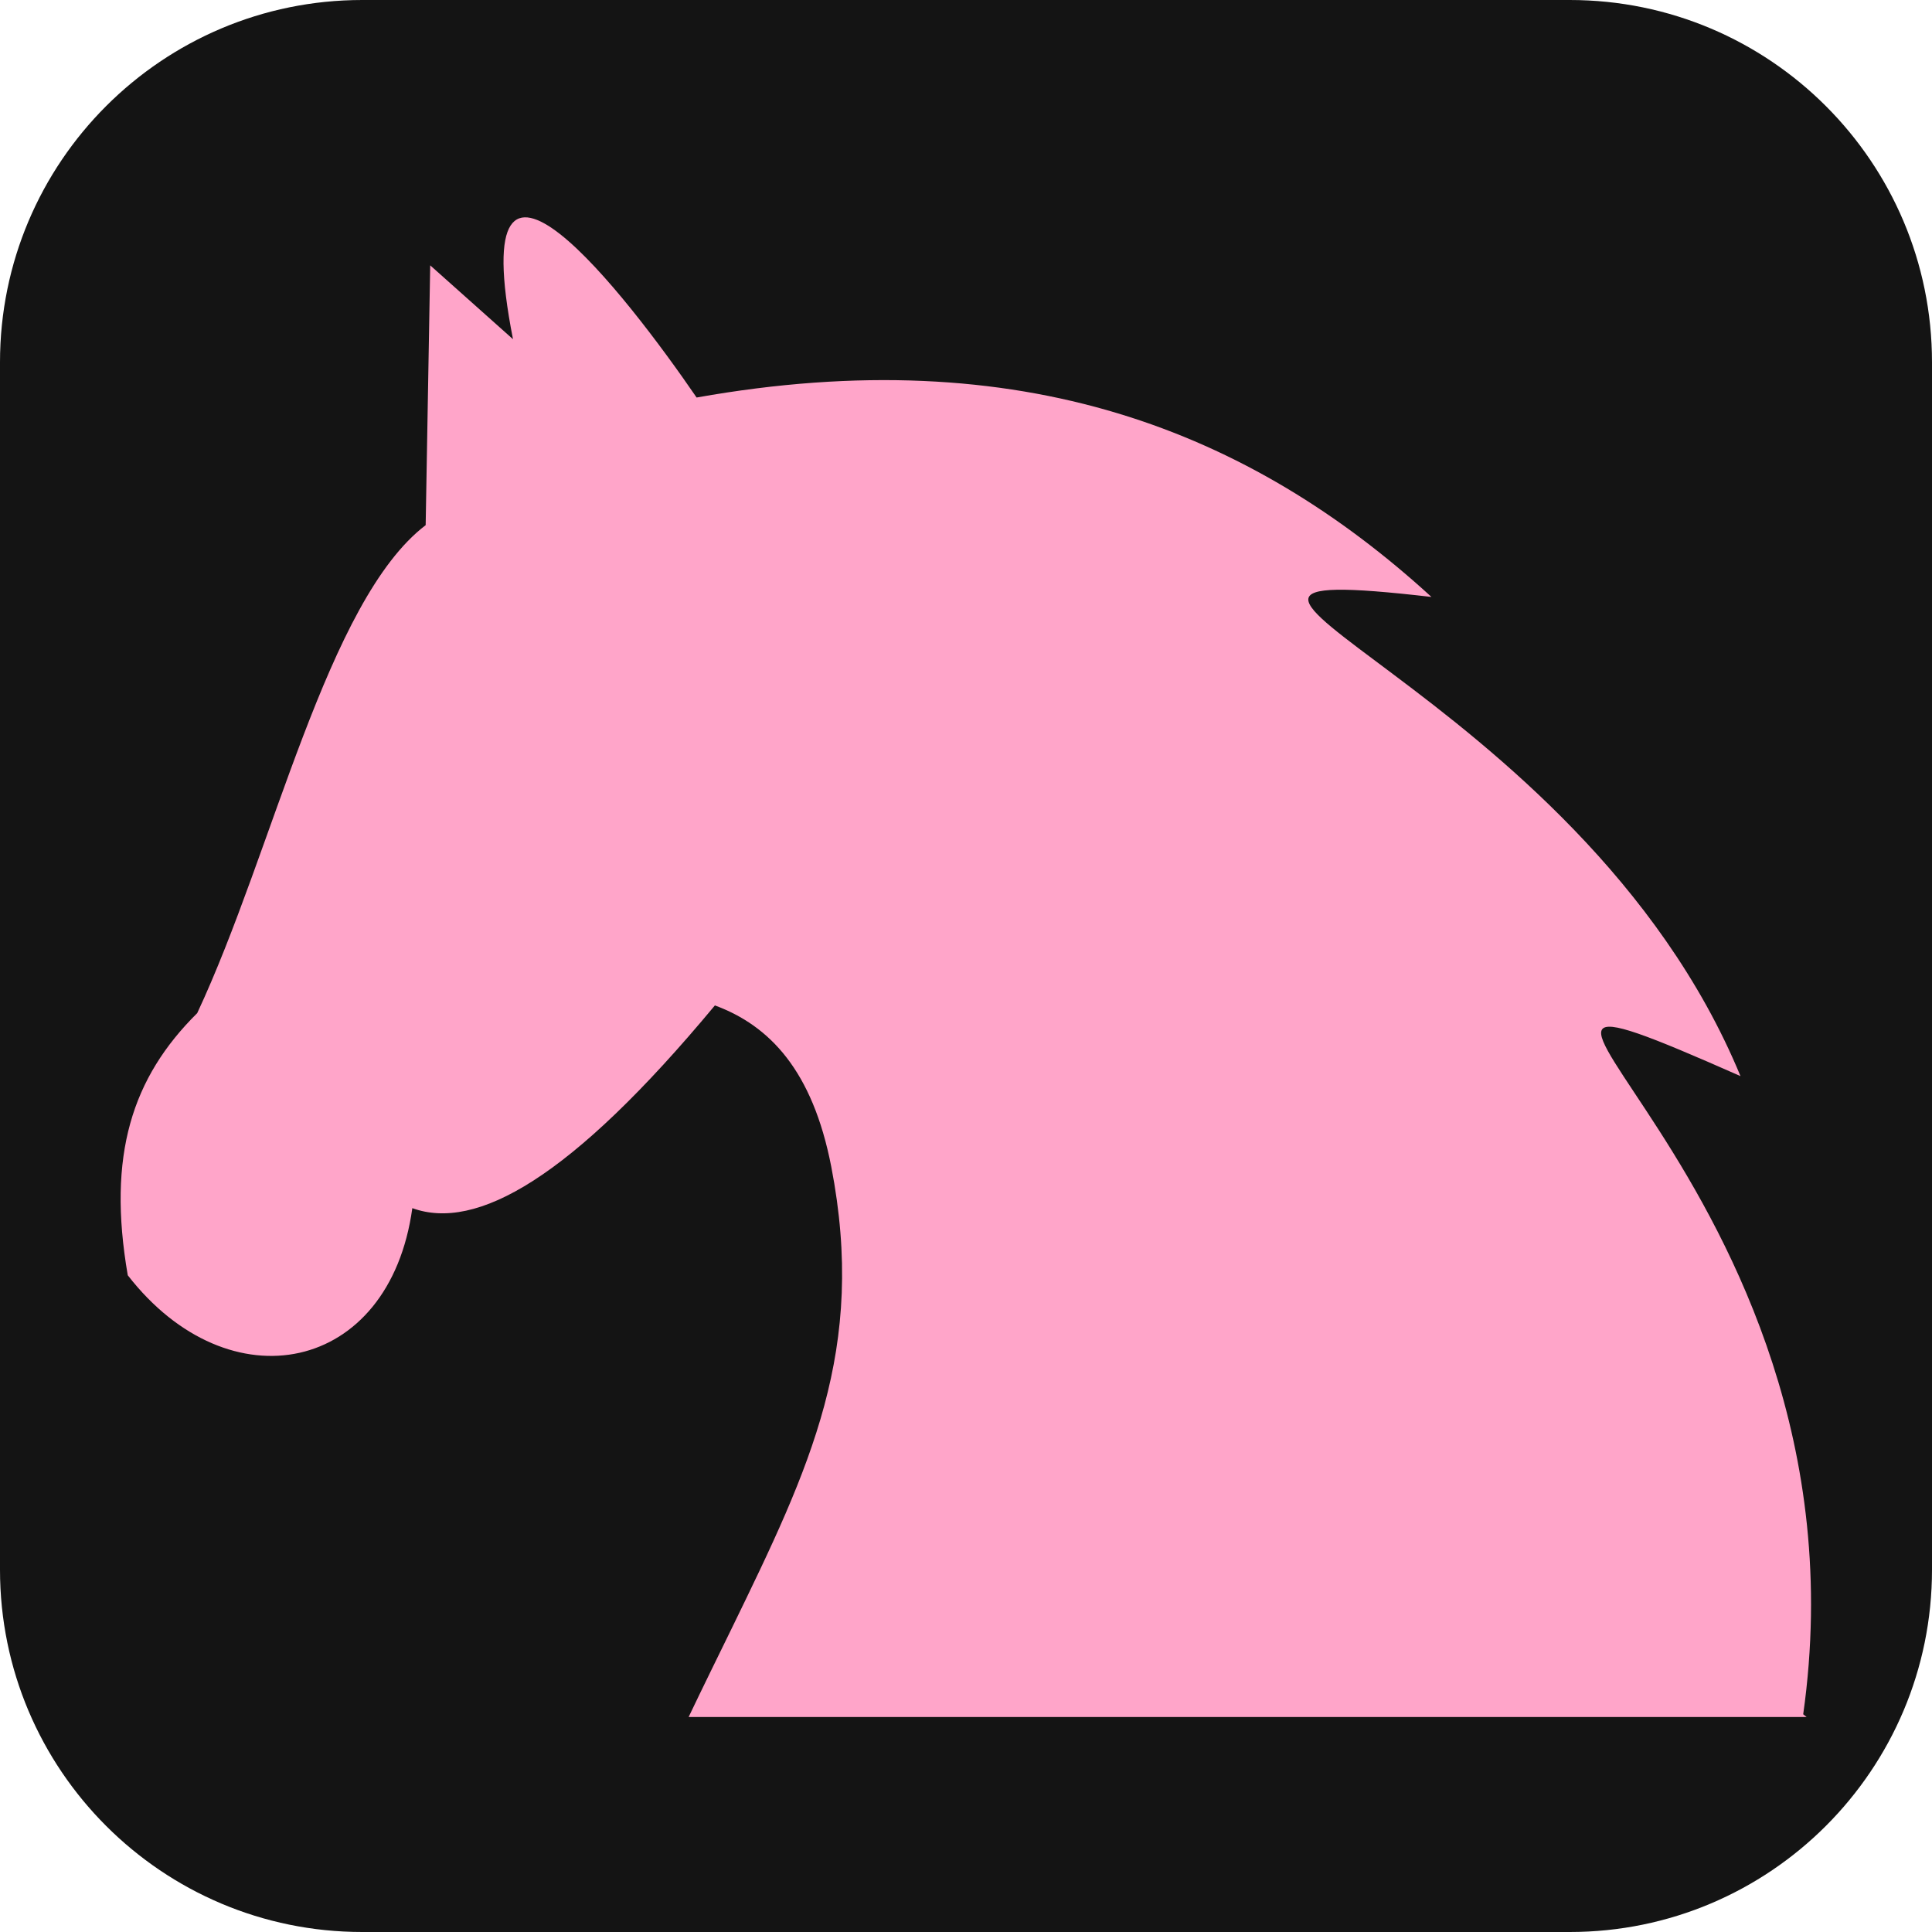
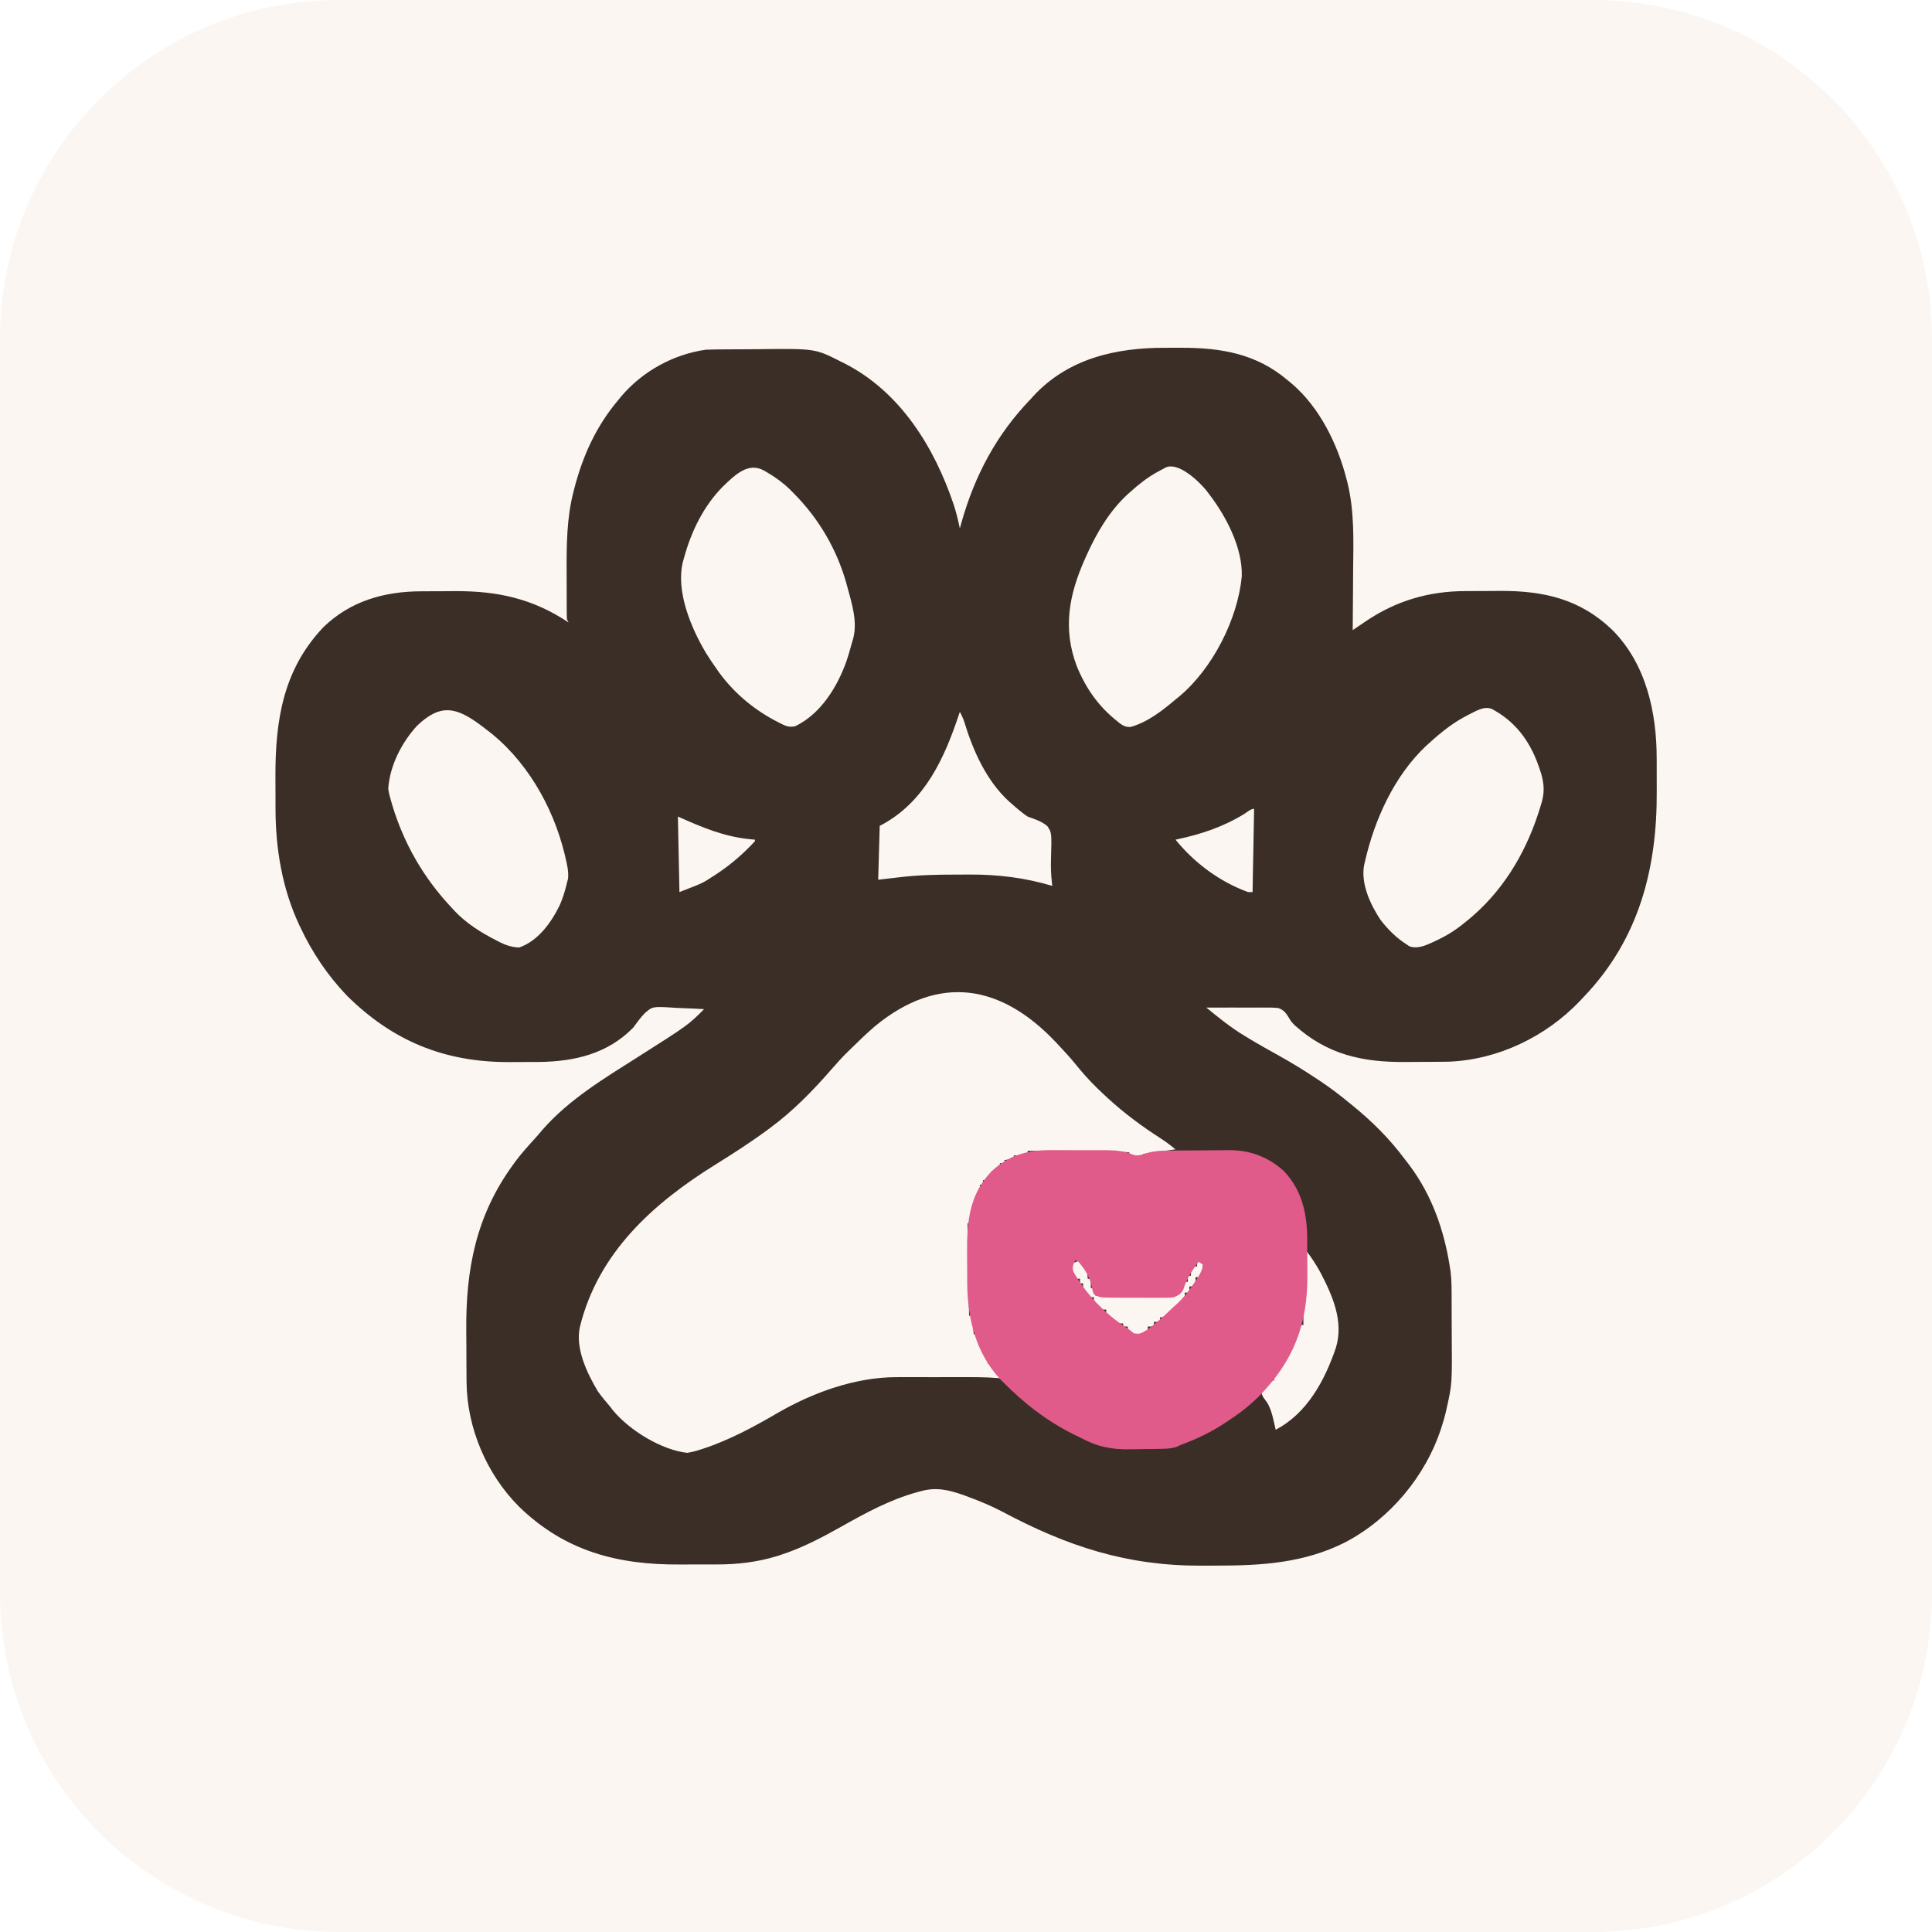
- <svg xmlns="http://www.w3.org/2000/svg" viewBox="0 0 32 32">
-   <rect width="32" height="32" rx="6" fill="#141414" />
-   <g transform="translate(2, 3.6) scale(0.2278)">
-     <path fill="#ffa5c9" fill-rule="evenodd" clip-rule="evenodd" d="M21.2,72.04c4.63,1.68,11.49-2.09,22-14.74c3.98,1.47,7.1,4.73,8.46,11.72c2.58,13.31-1.52,21.83-7.22,33.54c-1.06,2.17-2.12,4.32-3.15,6.48h81.29l-0.25-0.2c5.55-39.24-31.98-58.51-4.56-46.4c-11.78-28.52-48.09-37.8-22.47-34.84C82.12,15.55,65.5,8.89,41.87,13.1C36.85,5.77,24.84-9.86,28.52,8.86L22.5,3.49l-0.33,18.89C15.01,27.84,11.1,46.03,5.56,57.86c-4.74,4.7-6.56,10.32-5.05,19.06C7.89,86.43,19.54,84.07,21.2,72.04L21.2,72.04z" />
+ <svg xmlns="http://www.w3.org/2000/svg" viewBox="0 0 1254 1254" width="1254" height="1254">
+   <rect x="0" y="0" width="1254" height="1254" rx="220" ry="220" fill="#fbf6f1" />
+   <g fill="#3a2e26">
+     <path d="M0 0 C3.352 0.011 6.704 0 10.057 -0.013 C36.02 -0.031 58.997 3.765 79.426 21.261 C80.237 21.927 81.048 22.594 81.883 23.28 C99.925 38.661 111.605 62.498 117.426 85.261 C117.597 85.915 117.767 86.57 117.943 87.244 C122.596 105.942 121.899 124.888 121.701 144.002 C121.659 148.441 121.641 152.88 121.621 157.319 C121.579 165.967 121.511 174.614 121.426 183.261 C122.417 182.589 123.409 181.917 124.43 181.225 C125.765 180.326 127.099 179.428 128.434 178.53 C129.083 178.089 129.733 177.649 130.402 177.194 C149.819 164.16 171.052 157.971 194.434 157.925 C195.639 157.918 196.845 157.911 198.087 157.905 C200.623 157.895 203.159 157.89 205.696 157.89 C209.52 157.886 213.344 157.849 217.168 157.812 C245.421 157.681 269.18 163.076 290.114 183.323 C311.901 205.348 318.749 236.684 318.727 266.733 C318.731 268.072 318.735 269.41 318.74 270.748 C318.747 273.532 318.747 276.316 318.742 279.1 C318.737 281.903 318.744 284.706 318.762 287.509 C319.088 338 307.193 383.944 271.426 421.261 C270.61 422.14 269.794 423.019 268.953 423.925 C246.769 447.122 215.943 462.079 183.728 463.369 C180.867 463.424 178.007 463.452 175.145 463.464 C174.092 463.47 173.039 463.475 171.954 463.481 C169.735 463.491 167.517 463.497 165.298 463.501 C161.963 463.511 158.628 463.542 155.293 463.573 C127.472 463.714 105.034 458.752 83.813 439.765 C81.426 437.261 81.426 437.261 80.278 435.301 C78.285 432.014 76.774 429.674 72.997 428.517 C70.013 428.239 67.117 428.205 64.121 428.261 C63.042 428.25 61.963 428.239 60.851 428.228 C57.417 428.202 53.985 428.23 50.551 428.261 C48.218 428.253 45.884 428.241 43.551 428.226 C37.842 428.196 32.135 428.211 26.426 428.261 C34.493 434.865 42.452 441.347 51.426 446.698 C52.303 447.233 53.18 447.767 54.083 448.318 C60.549 452.227 67.133 455.907 73.739 459.573 C82.136 464.243 90.241 469.247 98.239 474.573 C98.724 474.896 98.724 474.896 101.183 476.53 C107.523 480.81 113.522 485.4 119.426 490.261 C120.017 490.74 120.608 491.219 121.217 491.713 C134.038 502.137 145.407 513.44 155.273 526.715 C156.256 528.033 157.264 529.333 158.278 530.628 C172.733 549.879 180.756 572.704 184.426 596.261 C184.603 597.379 184.779 598.498 184.961 599.65 C185.725 605.936 185.611 612.27 185.629 618.593 C185.632 619.279 185.635 619.965 185.638 620.672 C185.653 624.312 185.662 627.952 185.666 631.592 C185.671 634.56 185.684 637.528 185.707 640.496 C185.948 672.451 185.948 672.451 182.426 688.261 C182.202 689.269 181.977 690.277 181.746 691.316 C181.152 693.726 180.483 696.081 179.739 698.448 C179.611 698.86 179.611 698.86 178.968 700.941 C168.808 732.418 145.56 760.204 116.258 775.483 C89.806 788.706 62.655 790.448 33.507 790.446 C29.962 790.448 26.417 790.466 22.871 790.485 C-25.279 790.606 -63.823 777.915 -106.148 755.362 C-113.186 751.681 -120.316 748.703 -127.761 745.948 C-128.213 745.779 -128.213 745.779 -130.497 744.924 C-140.515 741.322 -148.929 739.254 -159.324 742.261 C-159.756 742.379 -159.756 742.379 -161.945 742.975 C-179.298 747.857 -194.728 756.258 -210.35 765.071 C-223.211 772.311 -236.173 779.103 -250.261 783.636 C-250.611 783.749 -250.611 783.749 -252.378 784.322 C-265.424 788.272 -278.223 789.732 -291.781 789.694 C-293.282 789.699 -294.783 789.704 -296.284 789.71 C-299.404 789.719 -302.524 789.717 -305.645 789.707 C-308.801 789.698 -311.956 789.705 -315.112 789.727 C-355.642 790.018 -389.768 781.159 -419.547 752.308 C-440.647 731.293 -453.505 701.127 -453.751 671.206 C-453.758 670.538 -453.764 669.87 -453.771 669.182 C-453.79 666.988 -453.802 664.794 -453.812 662.601 C-453.816 661.84 -453.82 661.08 -453.825 660.296 C-453.845 656.257 -453.86 652.218 -453.869 648.179 C-453.878 644.885 -453.899 641.592 -453.931 638.298 C-454.311 598.336 -447.635 563.253 -423.574 530.261 C-422.958 529.414 -422.342 528.567 -421.707 527.694 C-417.992 522.773 -413.911 518.206 -409.75 513.659 C-407.868 511.584 -406.061 509.469 -404.261 507.323 C-387.126 487.807 -364.21 474.079 -342.502 460.305 C-309.967 439.654 -309.967 439.654 -299.574 429.261 C-304.357 428.961 -309.134 428.745 -313.923 428.602 C-315.547 428.542 -317.169 428.46 -318.791 428.355 C-332.983 427.463 -332.983 427.463 -338.009 431.834 C-340.853 434.749 -343.179 437.974 -345.574 441.261 C-362.271 458.356 -383.864 463.285 -406.957 463.562 C-410.127 463.579 -413.296 463.583 -416.467 463.576 C-419.672 463.573 -422.876 463.597 -426.082 463.622 C-468.034 463.752 -501.672 449.993 -531.5 420.401 C-543.907 407.402 -553.94 392.5 -561.574 376.261 C-561.891 375.593 -562.207 374.925 -562.533 374.237 C-573.471 350.71 -577.714 324.951 -577.742 299.163 C-577.745 298.049 -577.749 296.934 -577.752 295.786 C-577.757 293.443 -577.759 291.099 -577.759 288.755 C-577.761 285.231 -577.78 281.708 -577.799 278.185 C-577.891 241.66 -572.711 208.645 -546.574 181.261 C-529.133 164.365 -507.11 158.149 -483.359 158.058 C-482.19 158.052 -481.021 158.046 -479.816 158.04 C-477.346 158.031 -474.876 158.024 -472.406 158.021 C-468.68 158.011 -464.954 157.98 -461.228 157.948 C-433.613 157.824 -410.776 162.793 -387.574 178.261 C-387.904 177.601 -388.234 176.941 -388.574 176.261 C-388.674 174.738 -388.712 173.211 -388.719 171.685 C-388.726 170.732 -388.732 169.779 -388.739 168.797 C-388.739 168.277 -388.739 168.277 -388.742 165.647 C-388.745 164.568 -388.749 163.489 -388.752 162.377 C-388.757 160.076 -388.759 157.775 -388.759 155.474 C-388.761 152.028 -388.779 148.583 -388.799 145.138 C-388.844 127.963 -388.726 110.371 -384.386 93.636 C-384.172 92.781 -383.958 91.926 -383.737 91.045 C-378.264 70.028 -369.586 50.924 -355.574 34.261 C-354.856 33.379 -354.138 32.497 -353.398 31.589 C-339.548 15.282 -319.764 4.357 -298.574 1.261 C-296.541 1.16 -294.506 1.103 -292.471 1.084 C-291.285 1.071 -290.099 1.058 -288.877 1.045 C-288.241 1.041 -288.241 1.041 -285.023 1.022 C-284.366 1.018 -283.709 1.014 -283.031 1.01 C-279.543 0.989 -276.054 0.975 -272.566 0.966 C-269.716 0.957 -266.866 0.936 -264.016 0.904 C-227.462 0.503 -227.462 0.503 -210.824 8.948 C-210.475 9.12 -210.475 9.12 -208.71 9.988 C-172.377 28.379 -150.133 64.411 -137.526 101.883 C-135.879 106.947 -134.646 112.047 -133.574 117.261 C-133.245 116.061 -132.917 114.861 -132.578 113.624 C-123.898 82.851 -109.779 56.261 -87.574 33.261 C-87.279 32.934 -87.279 32.934 -85.785 31.28 C-63.096 6.787 -31.958 -0.121 0 0 Z M-287.207 89.878 C-299.837 102.591 -307.88 119.075 -312.574 136.261 C-312.702 136.711 -312.702 136.711 -313.347 138.987 C-318.003 158.031 -308.086 181.742 -298.375 198.046 C-296.218 201.532 -293.925 204.903 -291.574 208.261 C-291.022 209.057 -290.471 209.854 -289.902 210.675 C-279.559 224.756 -266.251 235.705 -250.636 243.448 C-250.022 243.765 -249.407 244.081 -248.774 244.407 C-245.627 245.874 -243.844 246.314 -240.41 245.636 C-223.842 237.603 -213.126 220.212 -207.16 203.401 C-206.018 200.015 -205.013 196.603 -204.085 193.152 C-203.633 191.48 -203.142 189.818 -202.644 188.159 C-200.043 177.082 -203.689 165.976 -206.574 155.261 C-206.769 154.535 -206.964 153.81 -207.165 153.062 C-213.409 130.739 -225.251 110.607 -241.574 94.261 C-242.374 93.449 -243.175 92.637 -244 91.8 C-248.608 87.38 -253.45 83.893 -258.949 80.698 C-259.544 80.351 -260.14 80.004 -260.753 79.646 C-271.118 73.907 -279.764 82.852 -287.207 89.878 Z M0.239 77.597 C-1.04 78.262 -2.311 78.942 -3.574 79.636 C-4.243 79.999 -4.912 80.363 -5.602 80.738 C-11.859 84.243 -17.273 88.429 -22.574 93.261 C-23.318 93.912 -24.062 94.563 -24.828 95.233 C-36.675 106.232 -45.068 120.608 -51.574 135.261 C-51.849 135.871 -52.125 136.481 -52.408 137.11 C-62.808 160.459 -66.862 182.271 -57.697 206.587 C-51.876 220.858 -43.741 232.592 -31.574 242.261 C-31.265 242.516 -31.265 242.516 -29.703 243.808 C-27.399 245.446 -25.419 246.341 -22.566 246.069 C-11.647 242.958 -2.074 235.509 6.426 228.261 C7.163 227.669 7.901 227.077 8.66 226.468 C30.3 208.473 46.851 176.226 49.426 148.261 C50.016 129.846 39.248 109.398 28.426 95.261 C27.811 94.437 27.196 93.613 26.563 92.765 C21.58 86.608 8.491 74.138 0.239 77.597 Z M-485.902 245.347 C-495.896 256.246 -503.626 271.315 -504.574 286.261 C-504.181 289.094 -503.452 291.772 -502.636 294.511 C-502.41 295.289 -502.184 296.067 -501.952 296.868 C-494.363 321.984 -481.544 344.189 -463.574 363.261 C-462.951 363.948 -462.329 364.635 -461.687 365.343 C-453.853 373.67 -444.306 379.594 -434.199 384.761 C-433.545 385.099 -432.892 385.438 -432.219 385.786 C-428.035 387.844 -424.305 389.072 -419.574 389.261 C-407.298 384.943 -398.938 373.276 -393.399 362.079 C-391.237 357.315 -389.77 352.343 -388.574 347.261 C-388.337 346.356 -388.1 345.451 -387.855 344.519 C-387.45 339.826 -388.441 335.695 -389.511 331.136 C-389.736 330.17 -389.961 329.205 -390.192 328.21 C-397.808 297.151 -415.601 266.399 -441.574 247.261 C-442.359 246.65 -443.144 246.039 -443.953 245.409 C-460.175 233.276 -470.44 230.54 -485.902 245.347 Z M196.426 238.261 C186.968 243.014 179.206 249.191 171.426 256.261 C170.623 256.98 169.82 257.699 168.992 258.44 C148.43 277.866 135.64 306.06 129.426 333.261 C129.207 334.191 128.988 335.122 128.762 336.081 C126.725 348.186 132.936 361.424 139.426 371.261 C144.266 377.546 149.707 383.002 156.426 387.261 C157.018 387.663 157.609 388.065 158.219 388.479 C163.471 390.339 168.668 387.977 173.476 385.787 C173.829 385.618 173.829 385.618 175.614 384.761 C176.358 384.405 177.103 384.049 177.87 383.682 C184.699 380.307 190.617 376.195 196.426 371.261 C197.421 370.416 198.416 369.572 199.442 368.702 C221.086 349.831 235.295 324.617 243.426 297.261 C243.672 296.447 243.918 295.634 244.172 294.796 C246.323 287.068 245.369 280.891 242.801 273.511 C242.527 272.717 242.252 271.922 241.97 271.104 C236.238 254.977 226.786 242.278 211.426 234.261 C206.114 232.49 201.284 235.958 196.426 238.261 Z M-133.574 236.261 C-133.664 236.532 -133.664 236.532 -134.118 237.906 C-143.547 266.322 -156.159 294.079 -183.574 309.261 C-183.904 309.426 -183.904 309.426 -185.574 310.261 C-185.904 321.811 -186.234 333.361 -186.574 345.261 C-177.574 344.261 -177.574 344.261 -173.416 343.737 C-161.229 342.245 -149.147 341.92 -136.877 341.945 C-133.643 341.948 -130.411 341.925 -127.177 341.899 C-108.674 341.843 -91.313 343.966 -73.574 349.261 C-73.65 348.62 -73.726 347.979 -73.804 347.318 C-74.358 342.091 -74.602 337.035 -74.398 331.78 C-73.915 314.69 -73.915 314.69 -76.83 310.421 C-80.531 307.257 -85.063 305.921 -89.574 304.261 C-93.148 301.859 -96.353 299.114 -99.574 296.261 C-99.905 295.977 -99.905 295.977 -101.578 294.542 C-116.608 280.696 -125.069 261.296 -130.907 242.145 C-131.636 240.084 -132.561 238.196 -133.574 236.261 Z M51.108 302.512 C36.882 311.219 22.677 315.842 6.426 319.261 C18.525 334.302 35.205 346.617 53.426 353.261 C54.416 353.261 55.406 353.261 56.426 353.261 C56.756 335.441 57.086 317.621 57.426 299.261 C55.093 299.261 53.055 301.31 51.108 302.512 Z M-316.574 304.261 C-316.244 320.431 -315.914 336.601 -315.574 353.261 C-300.492 347.46 -300.492 347.46 -294.386 343.448 C-293.712 343.014 -293.038 342.581 -292.343 342.134 C-282.773 335.89 -274.305 328.699 -266.574 320.261 C-266.574 319.931 -266.574 319.601 -266.574 319.261 C-267.059 319.218 -267.059 319.218 -269.511 318.999 C-286.756 317.273 -300.384 311.456 -316.574 304.261 Z M-188.574 440.261 C-193.766 444.729 -198.697 449.453 -203.574 454.261 C-204.387 455.047 -205.201 455.833 -206.039 456.644 C-209.755 460.281 -213.219 464.08 -216.617 468.015 C-228.856 482.061 -241.564 495.168 -256.574 506.261 C-257.137 506.679 -257.7 507.098 -258.28 507.529 C-269.267 515.653 -280.752 523.024 -292.351 530.237 C-332.85 555.456 -368.287 587.347 -380.158 635.415 C-383.315 649.426 -375.596 665.428 -368.574 677.261 C-366.075 680.757 -363.388 684.017 -360.574 687.261 C-359.937 688.088 -359.3 688.916 -358.644 689.769 C-347.983 702.603 -327.478 715.305 -310.574 717.261 C-307.676 716.781 -305.315 716.242 -302.574 715.323 C-302.207 715.207 -302.207 715.207 -300.347 714.617 C-283.069 708.959 -266.984 700.198 -251.324 691.073 C-228.506 677.967 -201.288 668.15 -174.696 668.131 C-174.048 668.13 -173.399 668.128 -172.732 668.126 C-170.61 668.122 -168.489 668.125 -166.367 668.128 C-164.876 668.127 -163.386 668.126 -161.895 668.125 C-158.778 668.124 -155.66 668.126 -152.542 668.13 C-148.572 668.136 -144.601 668.133 -140.631 668.127 C-137.553 668.123 -134.476 668.124 -131.399 668.127 C-129.936 668.128 -128.473 668.127 -127.011 668.124 C-119.137 668.115 -111.399 668.305 -103.574 669.261 C-103.574 665.961 -103.574 662.661 -103.574 659.261 C-107.534 659.261 -111.494 659.261 -115.574 659.261 C-115.574 652.991 -115.574 646.721 -115.574 640.261 C-118.544 640.261 -121.514 640.261 -124.574 640.261 C-124.904 636.301 -125.234 632.341 -125.574 628.261 C-126.234 628.261 -126.894 628.261 -127.574 628.261 C-127.904 608.461 -128.234 588.661 -128.574 568.261 C-125.934 568.261 -123.294 568.261 -120.574 568.261 C-120.574 560.011 -120.574 551.761 -120.574 543.261 C-119.914 543.261 -119.254 543.261 -118.574 543.261 C-118.574 542.271 -118.574 541.281 -118.574 540.261 C-114.944 540.261 -111.314 540.261 -107.574 540.261 C-107.574 536.631 -107.574 533.001 -107.574 529.261 C-106.584 529.261 -105.594 529.261 -104.574 529.261 C-104.574 528.601 -104.574 527.941 -104.574 527.261 C-102.594 526.931 -100.614 526.601 -98.574 526.261 C-98.574 525.601 -98.574 524.941 -98.574 524.261 C-95.604 524.261 -92.634 524.261 -89.574 524.261 C-89.574 523.271 -89.574 522.281 -89.574 521.261 C-82.103 521.235 -74.633 521.218 -67.162 521.206 C-64.625 521.201 -62.088 521.194 -59.551 521.185 C-55.886 521.173 -52.222 521.167 -48.558 521.163 C-47.439 521.158 -46.32 521.153 -45.167 521.147 C-37.921 521.147 -30.784 521.545 -23.574 522.261 C-23.574 522.921 -23.574 523.581 -23.574 524.261 C-21.924 524.261 -20.274 524.261 -18.574 524.261 C-18.574 525.251 -18.574 526.241 -18.574 527.261 C-17.254 527.261 -15.934 527.261 -14.574 527.261 C-14.574 525.941 -14.574 524.621 -14.574 523.261 C-11.109 522.766 -11.109 522.766 6.426 520.261 C3.408 517.846 0.653 515.668 -2.543 513.597 C-3.272 513.12 -4.002 512.643 -4.753 512.151 C-5.136 511.901 -5.136 511.901 -7.074 510.636 C-19.458 502.446 -30.858 493.543 -41.574 483.261 C-42.524 482.352 -43.474 481.443 -44.453 480.507 C-49.693 475.383 -54.422 470.081 -58.992 464.358 C-62.208 460.426 -65.671 456.722 -69.136 453.011 C-69.443 452.68 -69.443 452.68 -70.995 451.006 C-106.854 412.888 -147.219 406.347 -188.574 440.261 Z M90.426 586.261 C89.478 596.914 89.303 607.451 89.364 618.136 C89.369 619.71 89.373 621.284 89.377 622.858 C89.387 626.659 89.407 630.46 89.426 634.261 C83.156 634.261 76.886 634.261 70.426 634.261 C70.426 646.141 70.426 658.021 70.426 670.261 C68.116 670.261 65.806 670.261 63.426 670.261 C61.679 677.734 61.679 677.734 63.332 681.112 C64.222 682.344 65.116 683.573 66.012 684.8 C69.046 690.08 70.053 696.371 71.426 702.261 C91.98 691.527 103.317 670.151 110.52 649.058 C115.681 631.949 108.427 615.422 100.505 600.224 C97.827 595.352 94.826 590.661 91.426 586.261 C91.096 586.261 90.766 586.261 90.426 586.261 Z M-55.574 588.261 C-55.574 589.251 -55.574 590.241 -55.574 591.261 C-56.234 591.261 -56.894 591.261 -57.574 591.261 C-57.574 591.921 -57.574 592.581 -57.574 593.261 C-58.894 593.591 -60.214 593.921 -61.574 594.261 C-61.244 597.561 -60.914 600.861 -60.574 604.261 C-58.924 604.261 -57.274 604.261 -55.574 604.261 C-55.574 605.251 -55.574 606.241 -55.574 607.261 C-54.914 607.261 -54.254 607.261 -53.574 607.261 C-53.574 610.231 -53.574 613.201 -53.574 616.261 C-51.264 616.261 -48.954 616.261 -46.574 616.261 C-46.574 618.901 -46.574 621.541 -46.574 624.261 C-43.934 624.261 -41.294 624.261 -38.574 624.261 C-38.574 627.231 -38.574 630.201 -38.574 633.261 C-34.944 633.261 -31.314 633.261 -27.574 633.261 C-27.574 633.921 -27.574 634.581 -27.574 635.261 C-26.584 635.261 -25.594 635.261 -24.574 635.261 C-24.574 636.911 -24.574 638.561 -24.574 640.261 C-21.934 640.261 -19.294 640.261 -16.574 640.261 C-16.574 641.911 -16.574 643.561 -16.574 645.261 C-14.924 645.261 -13.274 645.261 -11.574 645.261 C-11.574 641.961 -11.574 638.661 -11.574 635.261 C-10.254 635.261 -8.934 635.261 -7.574 635.261 C-7.574 634.271 -7.574 633.281 -7.574 632.261 C-6.254 632.261 -4.934 632.261 -3.574 632.261 C-3.574 631.271 -3.574 630.281 -3.574 629.261 C1.706 629.261 6.986 629.261 12.426 629.261 C12.426 623.981 12.426 618.701 12.426 613.261 C13.416 613.261 14.406 613.261 15.426 613.261 C15.426 611.941 15.426 610.621 15.426 609.261 C16.746 609.261 18.066 609.261 19.426 609.261 C19.426 607.281 19.426 605.301 19.426 603.261 C20.416 603.261 21.406 603.261 22.426 603.261 C23.619 599.384 24.426 596.345 24.426 592.261 C23.106 592.261 21.786 592.261 20.426 592.261 C20.426 593.581 20.426 594.901 20.426 596.261 C19.106 596.261 17.786 596.261 16.426 596.261 C16.426 598.241 16.426 600.221 16.426 602.261 C15.766 602.261 15.106 602.261 14.426 602.261 C14.426 603.581 14.426 604.901 14.426 606.261 C8.156 606.261 1.886 606.261 -4.574 606.261 C-4.574 609.231 -4.574 612.201 -4.574 615.261 C-18.104 615.261 -31.634 615.261 -45.574 615.261 C-45.574 613.611 -45.574 611.961 -45.574 610.261 C-46.564 610.261 -47.554 610.261 -48.574 610.261 C-48.574 608.281 -48.574 606.301 -48.574 604.261 C-49.234 604.261 -49.894 604.261 -50.574 604.261 C-50.904 598.981 -51.234 593.701 -51.574 588.261 C-52.894 588.261 -54.214 588.261 -55.574 588.261 Z " transform="translate(756.574,225.7393)" />
+   </g>
+   <g fill="#e05b8a">
+     <path d="M0 0 C1.27 -0.001 2.54 -0.003 3.848 -0.004 C6.511 -0.003 9.172 0.007 11.834 0.03 C15.222 0.058 18.609 0.055 21.997 0.042 C25.269 0.034 28.541 0.049 31.812 0.062 C33.016 0.06 34.219 0.057 35.459 0.054 C41.56 0.122 46.693 0.573 52.38 2.866 C54.795 3.73 56.465 3.494 58.891 2.746 C59.239 2.646 59.239 2.646 61 2.137 C61.706 1.925 62.413 1.714 63.141 1.496 C66.729 0.665 70.07 0.357 73.75 0.319 C74.852 0.306 75.954 0.293 77.09 0.28 C78.273 0.273 79.457 0.265 80.676 0.258 C81.905 0.25 83.135 0.242 84.402 0.233 C87.005 0.22 89.608 0.209 92.212 0.201 C94.86 0.189 97.509 0.169 100.157 0.139 C103.997 0.097 107.836 0.081 111.676 0.07 C112.845 0.053 114.014 0.035 115.219 0.017 C128.686 0.052 140.353 4.478 150.395 13.527 C162.186 25.878 165.607 41.318 165.609 57.906 C165.617 59.154 165.625 60.401 165.632 61.687 C165.643 64.313 165.646 66.939 165.642 69.565 C165.641 73.524 165.682 77.481 165.727 81.439 C165.879 113.31 156.654 136.923 134.391 159.684 C127.862 166.157 120.855 171.523 113.141 176.496 C112.536 176.892 111.931 177.287 111.309 177.695 C102.297 183.54 93.22 187.792 83.141 191.496 C82.446 191.842 81.751 192.187 81.035 192.543 C76.892 193.907 72.927 193.881 68.59 193.938 C67.658 193.951 66.727 193.965 65.767 193.979 C63.792 194.002 61.818 194.02 59.844 194.031 C56.875 194.058 53.911 194.133 50.943 194.209 C38.306 194.383 29.215 192.541 18.141 186.496 C16.4 185.652 14.659 184.812 12.914 183.977 C-4.364 175.103 -18.205 164.286 -31.859 150.496 C-32.433 149.92 -33.007 149.344 -33.598 148.75 C-49.509 131.654 -54.964 109.143 -55.062 86.426 C-55.068 85.386 -55.074 84.347 -55.08 83.276 C-55.089 81.086 -55.096 78.896 -55.1 76.706 C-55.109 73.401 -55.14 70.097 -55.172 66.793 C-55.273 46.758 -53.904 28.949 -39.266 13.75 C-27.786 2.997 -15.51 -0.146 0 0 Z M15.141 71.496 C13.656 74.353 12.928 75.785 13.871 78.934 C22.172 93.533 33.872 105.799 47.91 115.027 C50.141 116.496 50.141 116.496 53.078 118.871 C56.962 119.664 57.903 118.867 61.266 116.871 C67.763 112.319 73.442 106.987 79.141 101.496 C79.861 100.85 80.582 100.204 81.324 99.539 C85.798 95.407 89.194 90.777 92.578 85.746 C93.016 85.095 93.454 84.445 93.905 83.774 C95.907 80.707 97.39 78.075 98.141 74.496 C97.151 73.836 96.161 73.176 95.141 72.496 C90.806 78.219 87.402 83.48 85.258 90.367 C83.656 93.42 82.314 94.07 79.141 95.496 C75.608 95.929 72.102 95.893 68.547 95.859 C67.523 95.86 66.498 95.86 65.443 95.861 C63.281 95.859 61.119 95.849 58.958 95.832 C55.652 95.809 52.348 95.812 49.043 95.818 C46.94 95.813 44.837 95.806 42.734 95.797 C41.748 95.798 40.761 95.799 39.745 95.8 C30.875 95.708 30.875 95.708 27.141 93.496 C26.242 91.246 26.242 91.246 25.766 88.496 C24.313 82.131 21.36 77.438 17.141 72.496 C16.481 72.166 15.821 71.836 15.141 71.496 Z " transform="translate(682.8594,746.5039)" />
  </g>
</svg>
